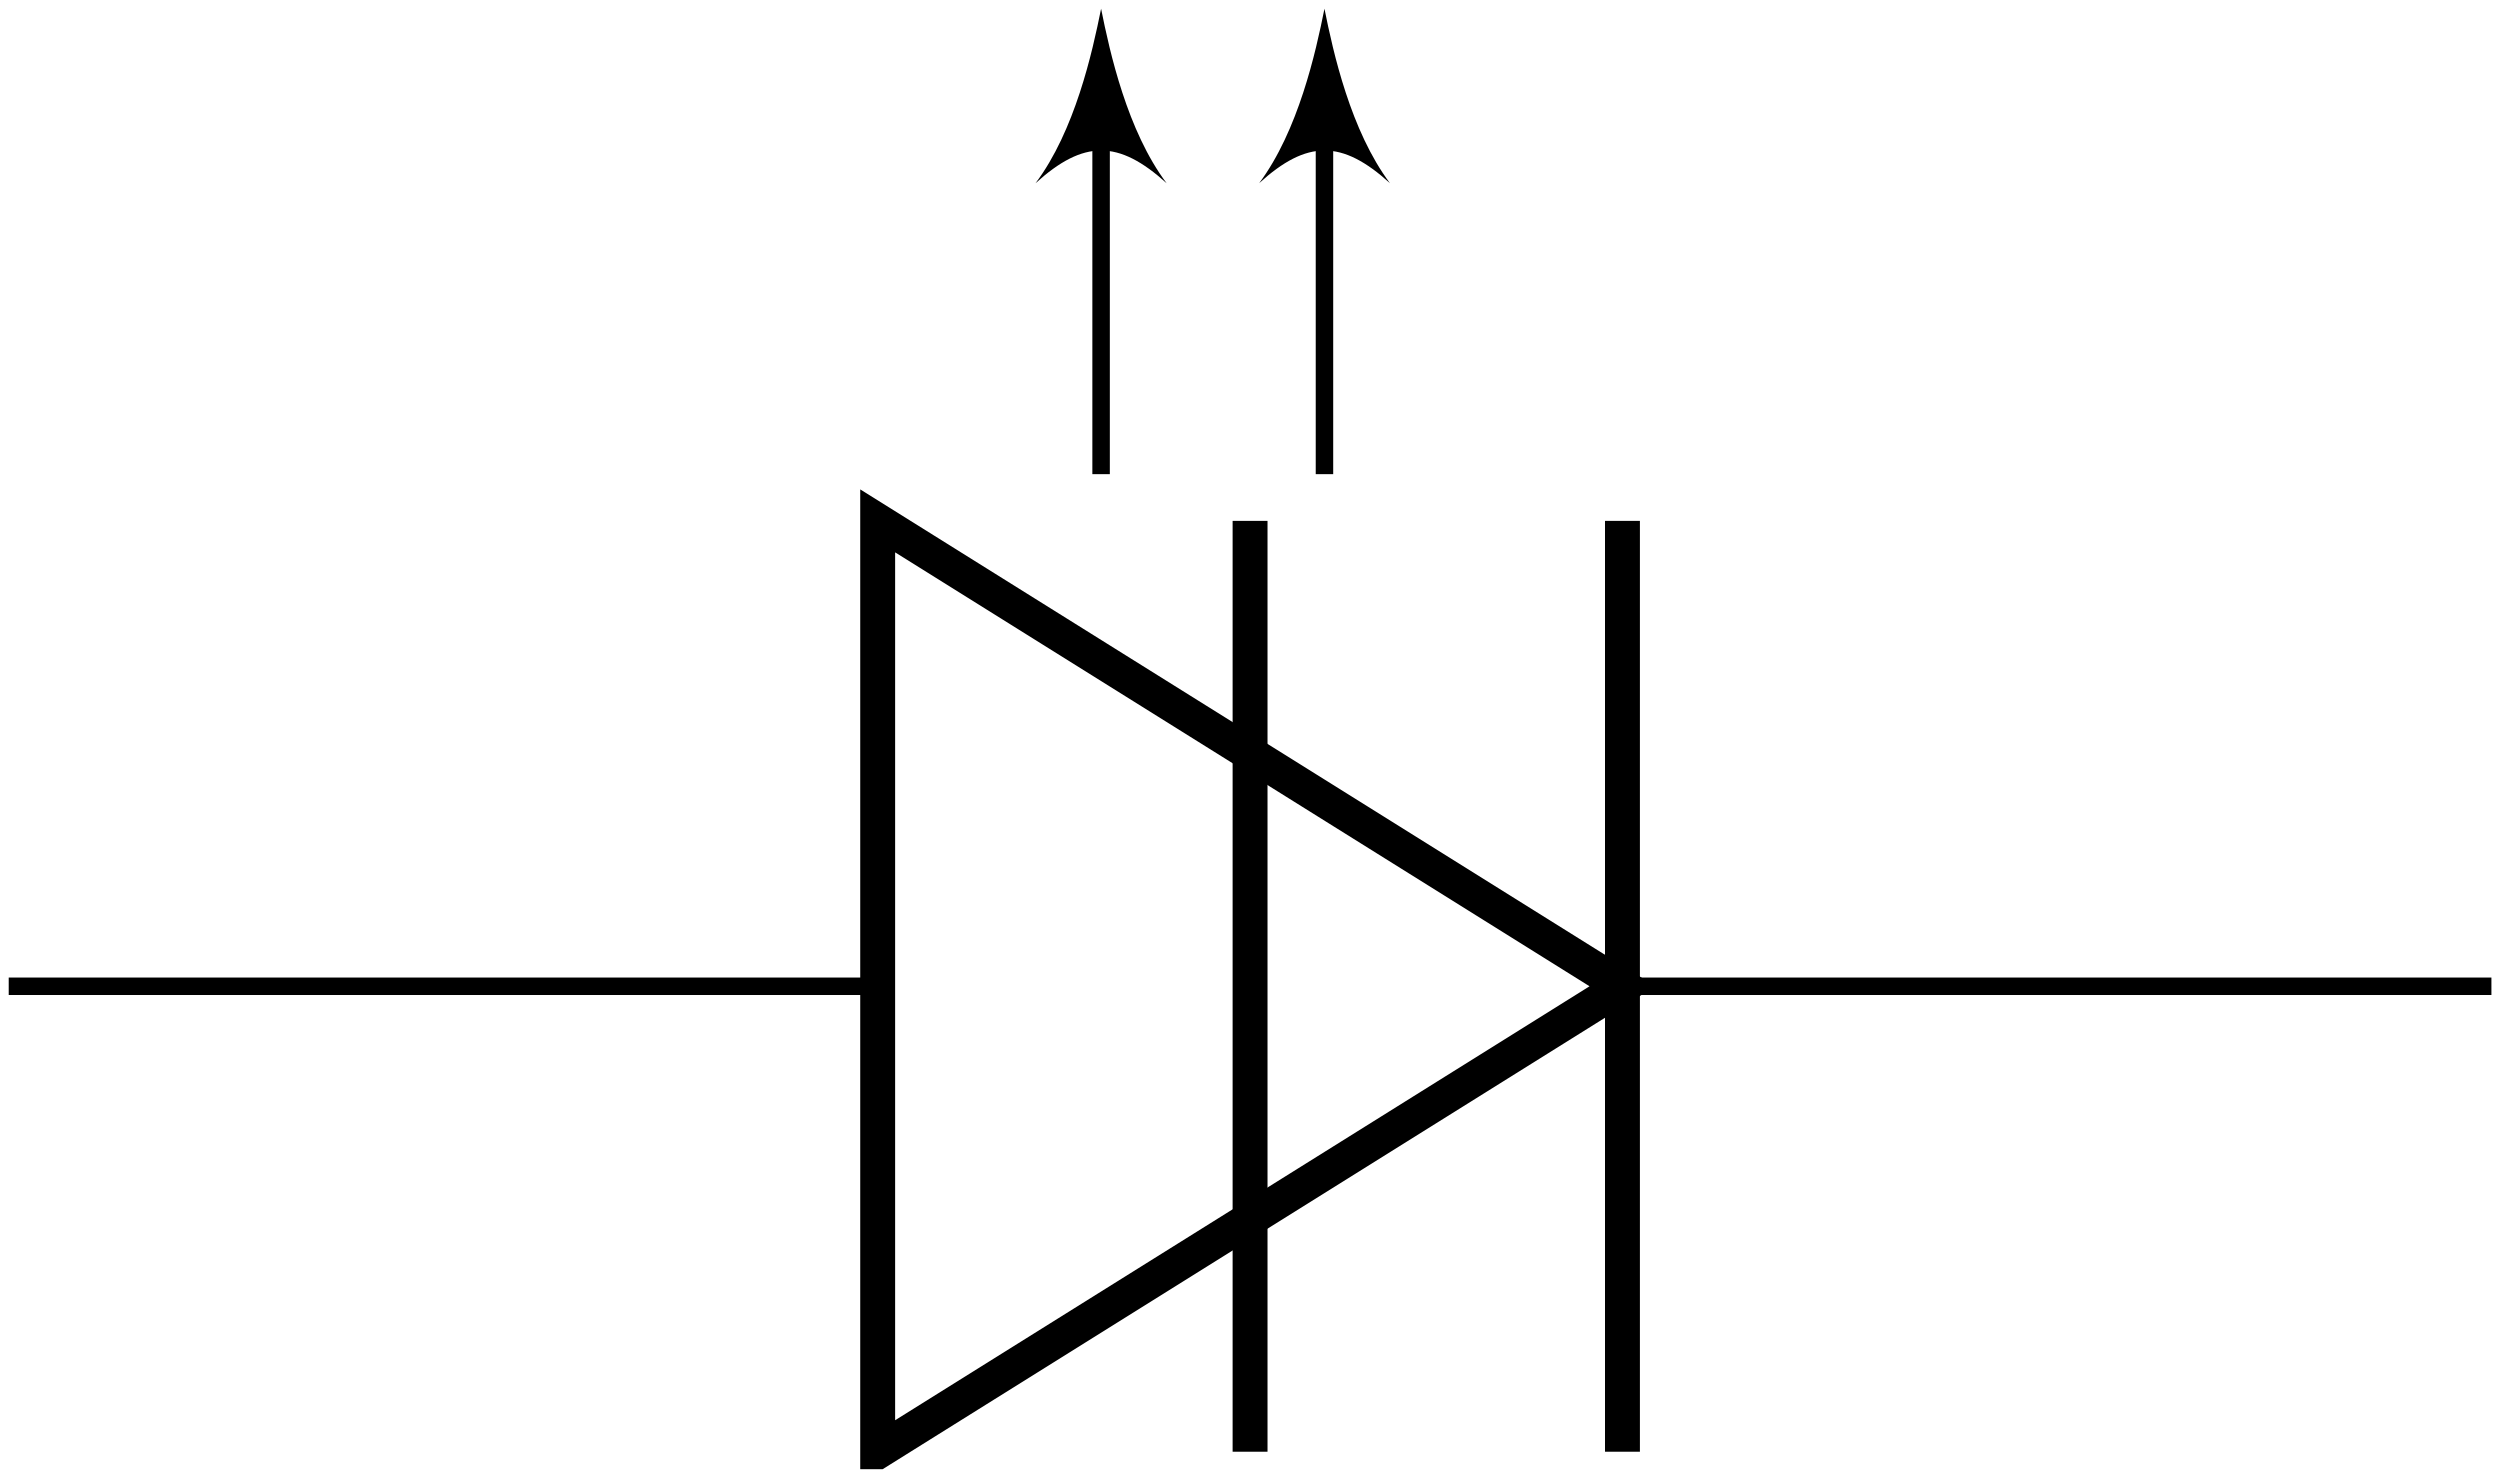
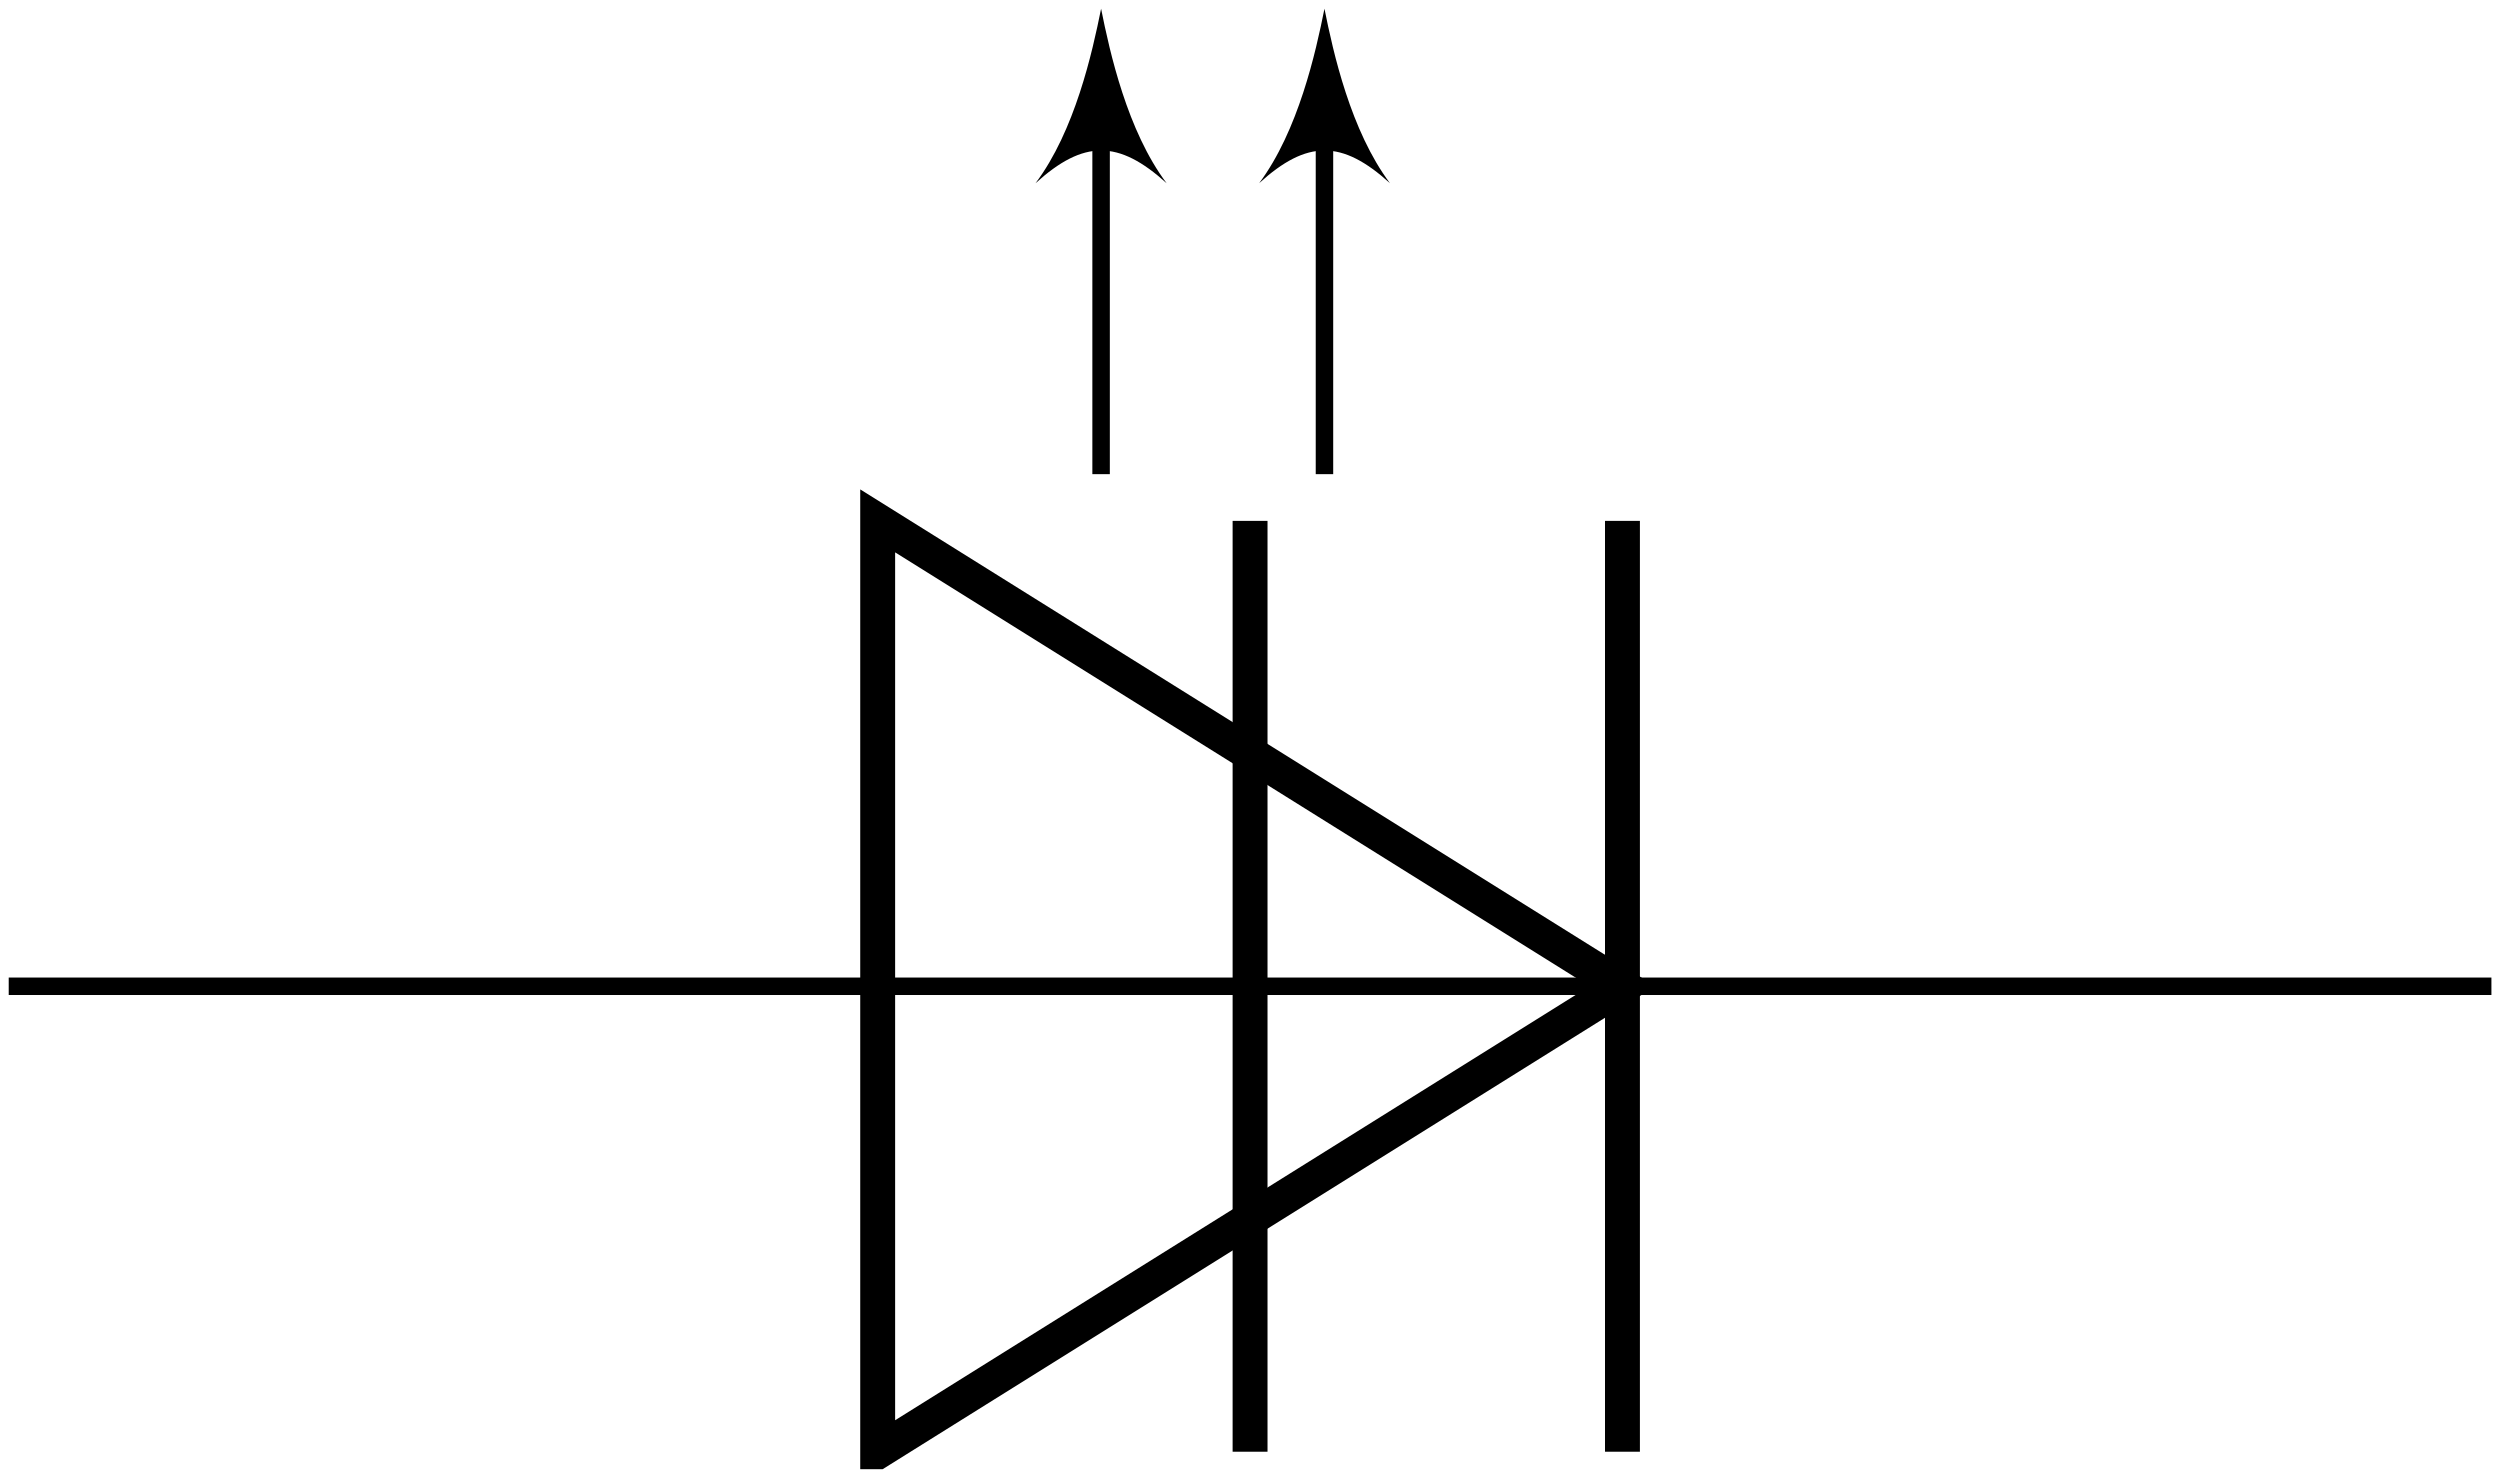
<svg xmlns="http://www.w3.org/2000/svg" width="57.091pt" height="33.551pt" viewBox="0 0 57.091 33.551" version="1.1">
  <defs>
    <clipPath id="clip1">
      <path d="M 0 22 L 57.09 22 L 57.09 23 L 0 23 Z M 0 22 " />
    </clipPath>
    <clipPath id="clip2">
      <path d="M 8 0 L 49 0 L 49 33.551 L 8 33.551 Z M 8 0 " />
    </clipPath>
    <clipPath id="clip3">
      <path d="M 28 11 L 38 11 L 38 33.551 L 28 33.551 Z M 28 11 " />
    </clipPath>
  </defs>
  <g id="surface1">
    <g clip-path="url(#clip1)" clip-rule="nonzero">
      <path style="fill:none;stroke-width:0.399;stroke-linecap:butt;stroke-linejoin:miter;stroke:rgb(0%,0%,0%);stroke-opacity:1;stroke-miterlimit:10;" d="M 0 -0 L 19.844 -0 M 36.852 -0 L 56.696 -0 " transform="matrix(1,0,0,-1,0.199,22.523)" />
    </g>
    <g clip-path="url(#clip2)" clip-rule="nonzero">
      <path style="fill:none;stroke-width:0.797;stroke-linecap:butt;stroke-linejoin:miter;stroke:rgb(0%,0%,0%);stroke-opacity:1;stroke-miterlimit:10;" d="M 36.852 -0 L 19.844 10.628 L 19.844 -10.629 Z M 36.852 -0 " transform="matrix(1,0,0,-1,0.199,22.523)" />
    </g>
+     <path style="fill:none;stroke-width:0.399;stroke-linecap:butt;stroke-linejoin:miter;stroke:rgb(0%,0%,0%);stroke-opacity:1;stroke-miterlimit:10;" d="M 36.852 -0 L 19.844 -0 " transform="matrix(1,0,0,-1,0.199,22.523)" />
    <g clip-path="url(#clip3)" clip-rule="nonzero">
      <path style="fill:none;stroke-width:0.797;stroke-linecap:butt;stroke-linejoin:miter;stroke:rgb(0%,0%,0%);stroke-opacity:1;stroke-miterlimit:10;" d="M 36.852 -10.629 L 36.852 10.628 M 28.348 10.628 L 28.348 -10.629 " transform="matrix(1,0,0,-1,0.199,22.523)" />
    </g>
    <path style="fill:none;stroke-width:0.399;stroke-linecap:butt;stroke-linejoin:miter;stroke:rgb(0%,0%,0%);stroke-opacity:1;stroke-miterlimit:10;" d="M 24.946 11.695 L 24.946 19.933 " transform="matrix(1,0,0,-1,0.199,22.523)" />
    <path style=" stroke:none;fill-rule:nonzero;fill:rgb(0%,0%,0%);fill-opacity:1;" d="M 25.145 0.199 C 24.945 1.195 24.547 2.988 23.648 4.184 C 24.746 3.188 25.543 3.188 26.641 4.184 C 25.742 2.988 25.344 1.195 25.145 0.199 Z M 25.145 0.199 " />
    <path style="fill:none;stroke-width:0.399;stroke-linecap:butt;stroke-linejoin:miter;stroke:rgb(0%,0%,0%);stroke-opacity:1;stroke-miterlimit:10;" d="M 30.047 11.695 L 30.047 19.933 " transform="matrix(1,0,0,-1,0.199,22.523)" />
    <path style=" stroke:none;fill-rule:nonzero;fill:rgb(0%,0%,0%);fill-opacity:1;" d="M 30.246 0.199 C 30.047 1.195 29.648 2.988 28.754 4.184 C 29.848 3.188 30.645 3.188 31.742 4.184 C 30.844 2.988 30.445 1.195 30.246 0.199 Z M 30.246 0.199 " />
  </g>
</svg>
